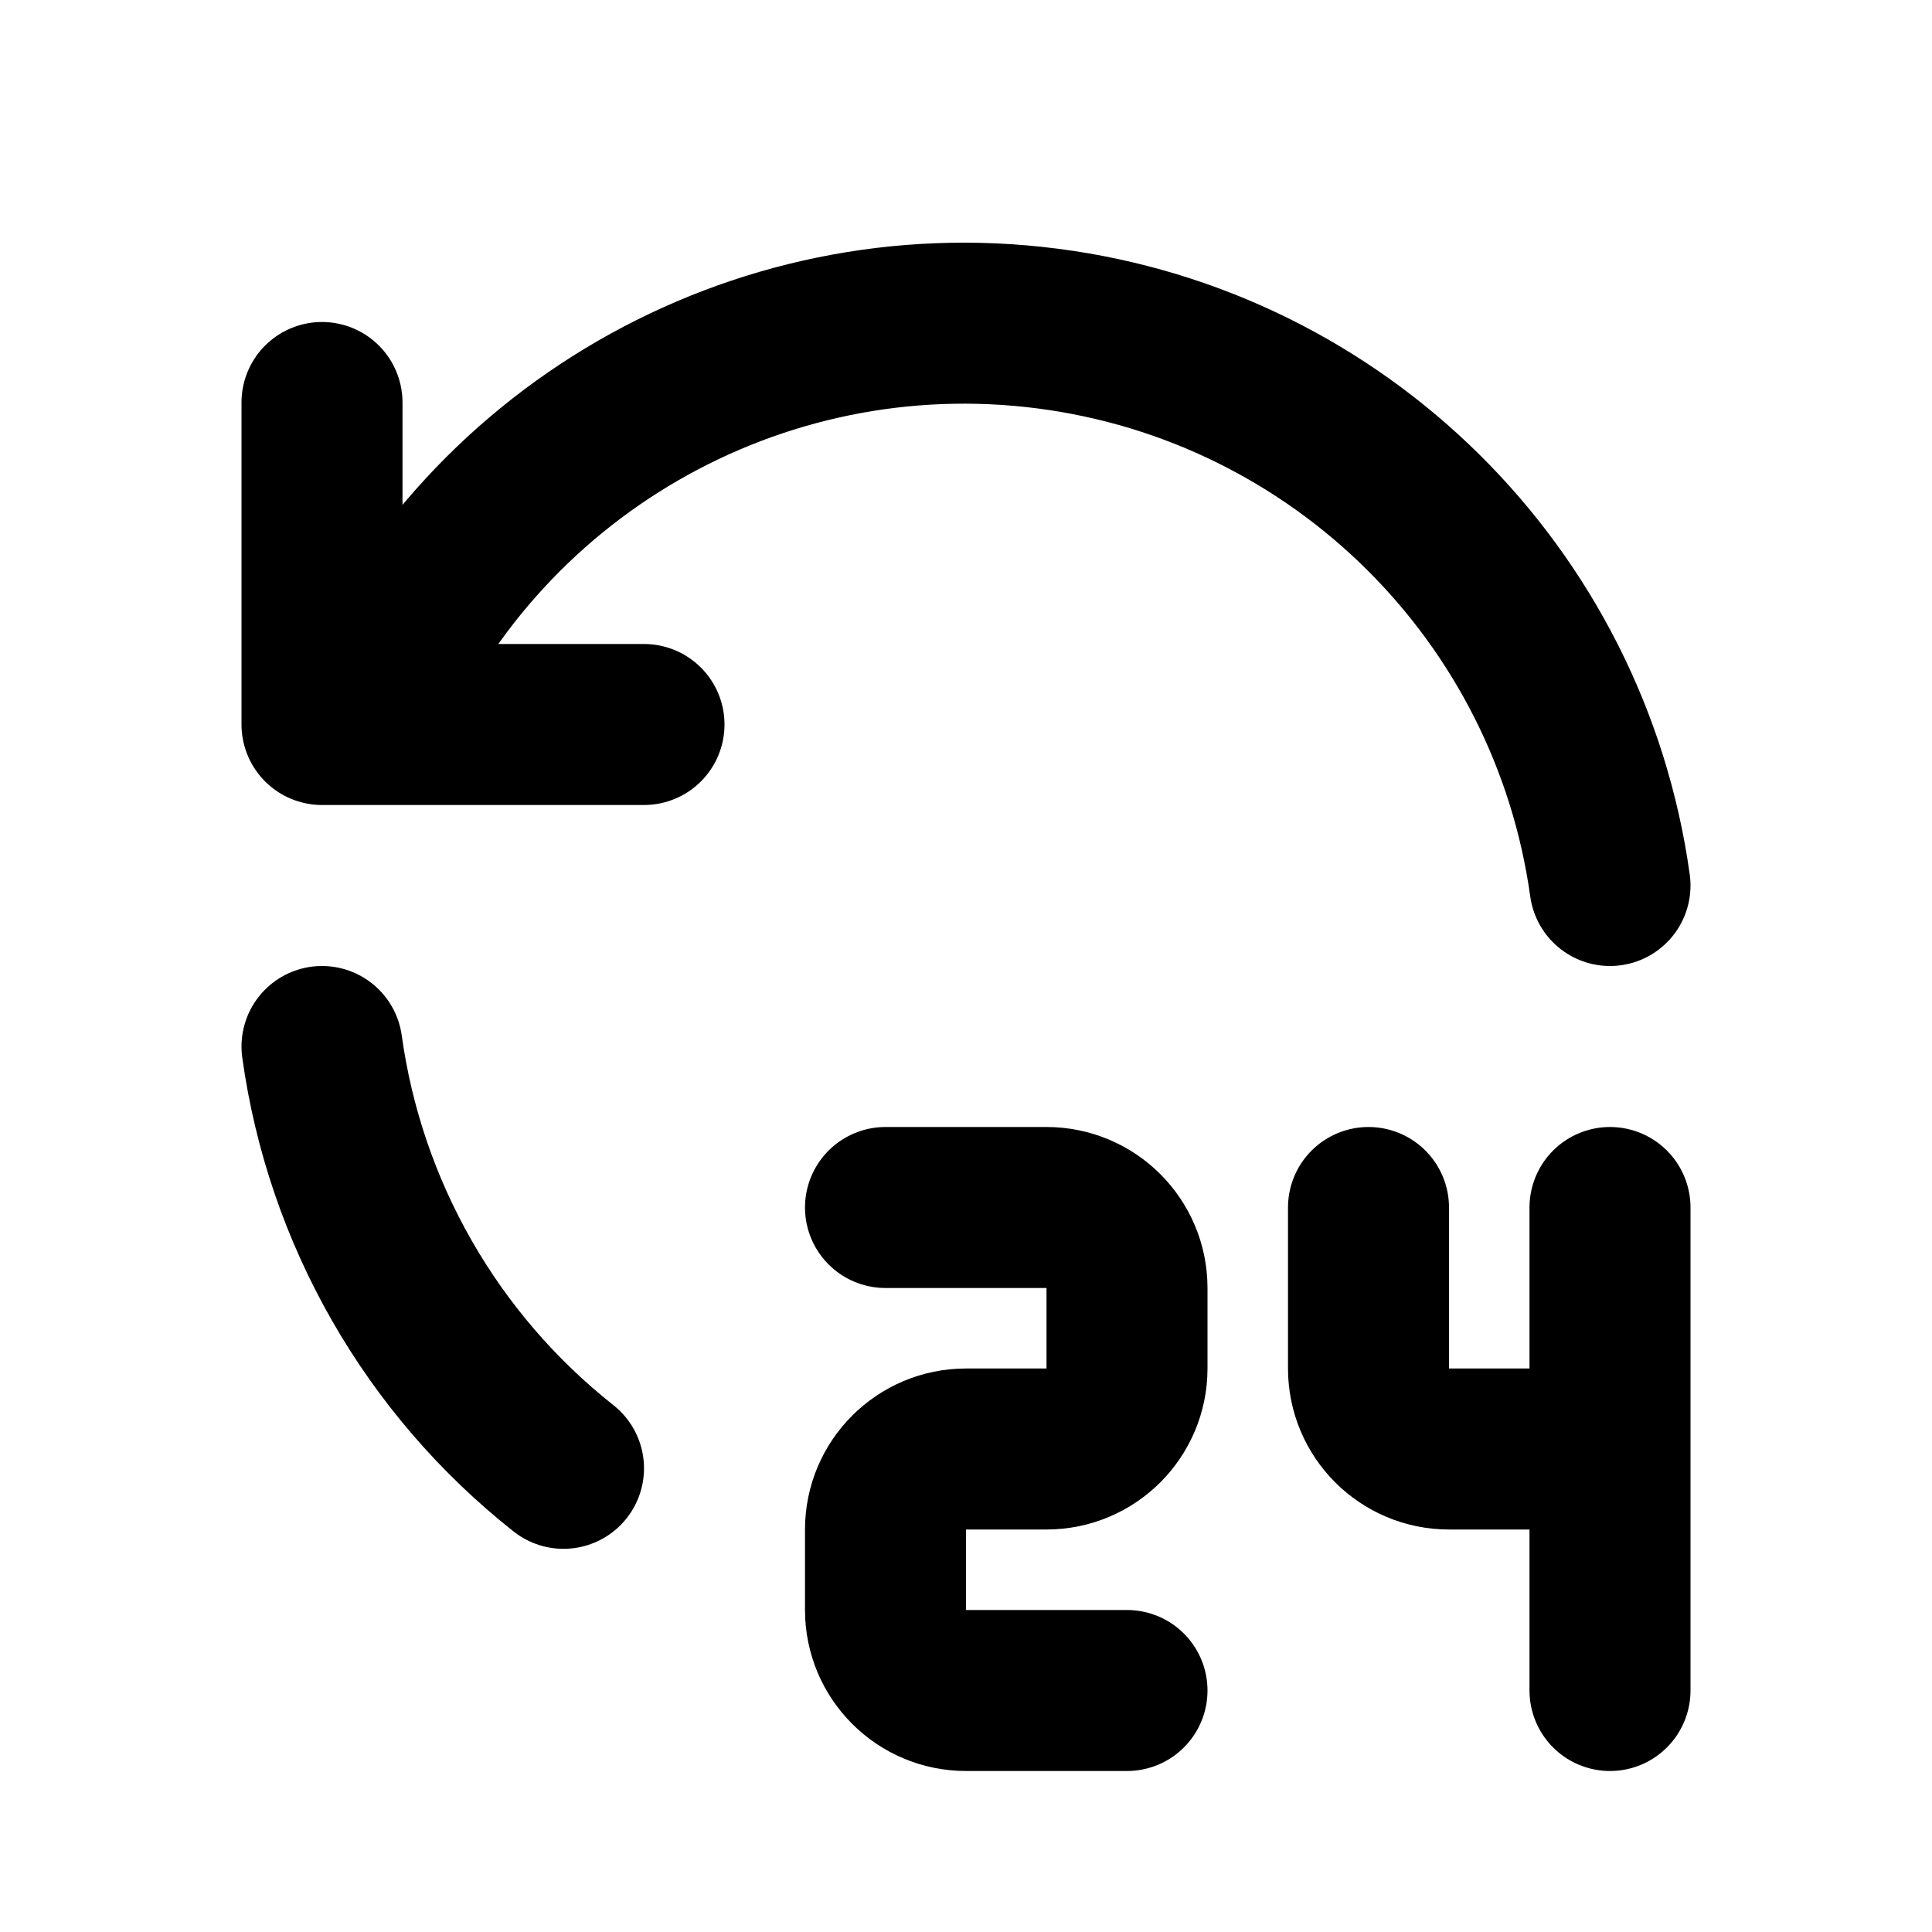
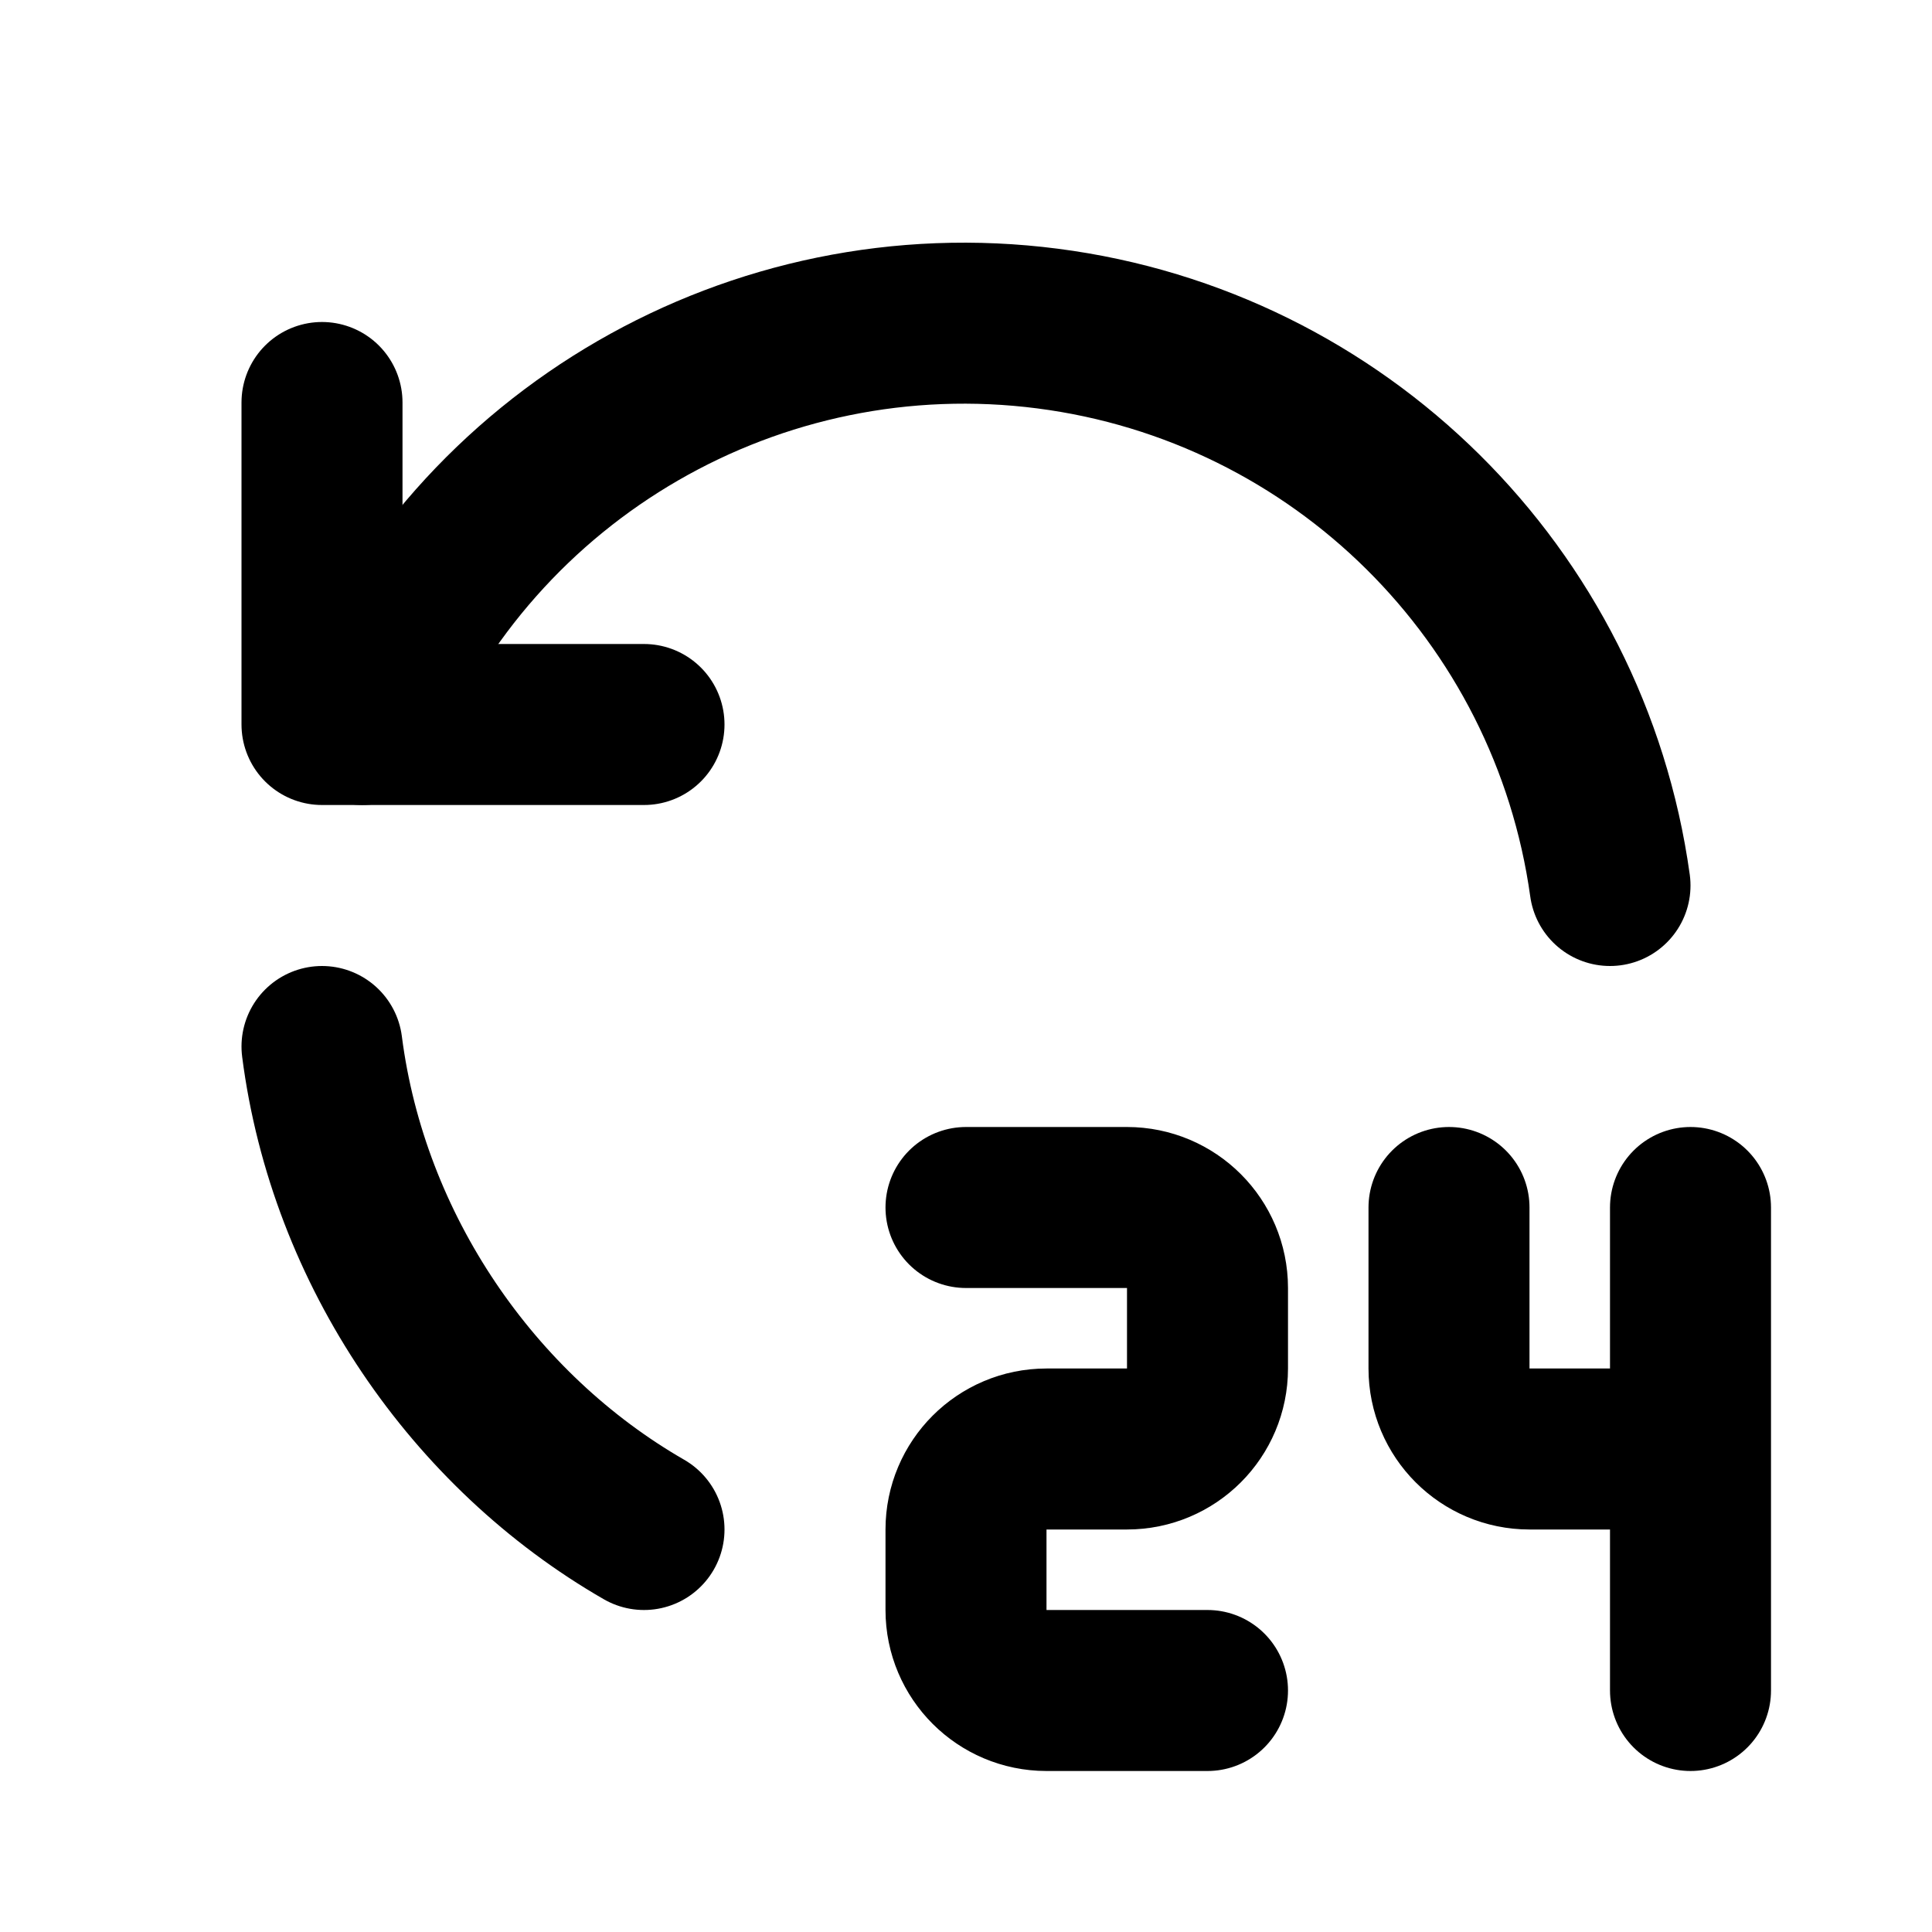
<svg xmlns="http://www.w3.org/2000/svg" class="icon icon-tabler icon-tabler-24-hours" width="24" height="24" viewBox="0 0 24 24" stroke-width="2" stroke="currentColor" fill="none" stroke-linecap="round" stroke-linejoin="round">
  <path stroke="none" d="M0 0h24v24H0z" fill="none" />
-   <path d="M20 11a8.1 8.1 0 0 0 -15.5 -2m-.5 -4v4h4" />
-   <path d="M4 13a8.094 8.094 0 0 0 3 5.24" />
-   <path d="M11 15h2a1 1 0 0 1 1 1v1a1 1 0 0 1 -1 1h-1a1 1 0 0 0 -1 1v1a1 1 0 0 0 1 1h2" />
-   <path d="M17 15v2a1 1 0 0 0 1 1h1" />
-   <path d="M20 15v6" />
+   <path d="M4 13c.325 2.532 1.881 4.781 4 6" />
+   <path d="M20 11a8.1 8.1 0 0 0 -15.5 -2" />
+   <path d="M4 5v4h4" />
+   <path d="M12 15h2a1 1 0 0 1 1 1v1a1 1 0 0 1 -1 1h-1a1 1 0 0 0 -1 1v1a1 1 0 0 0 1 1h2" />
+   <path d="M18 15v2a1 1 0 0 0 1 1h1" />
+   <path d="M21 15v6" />
</svg>
